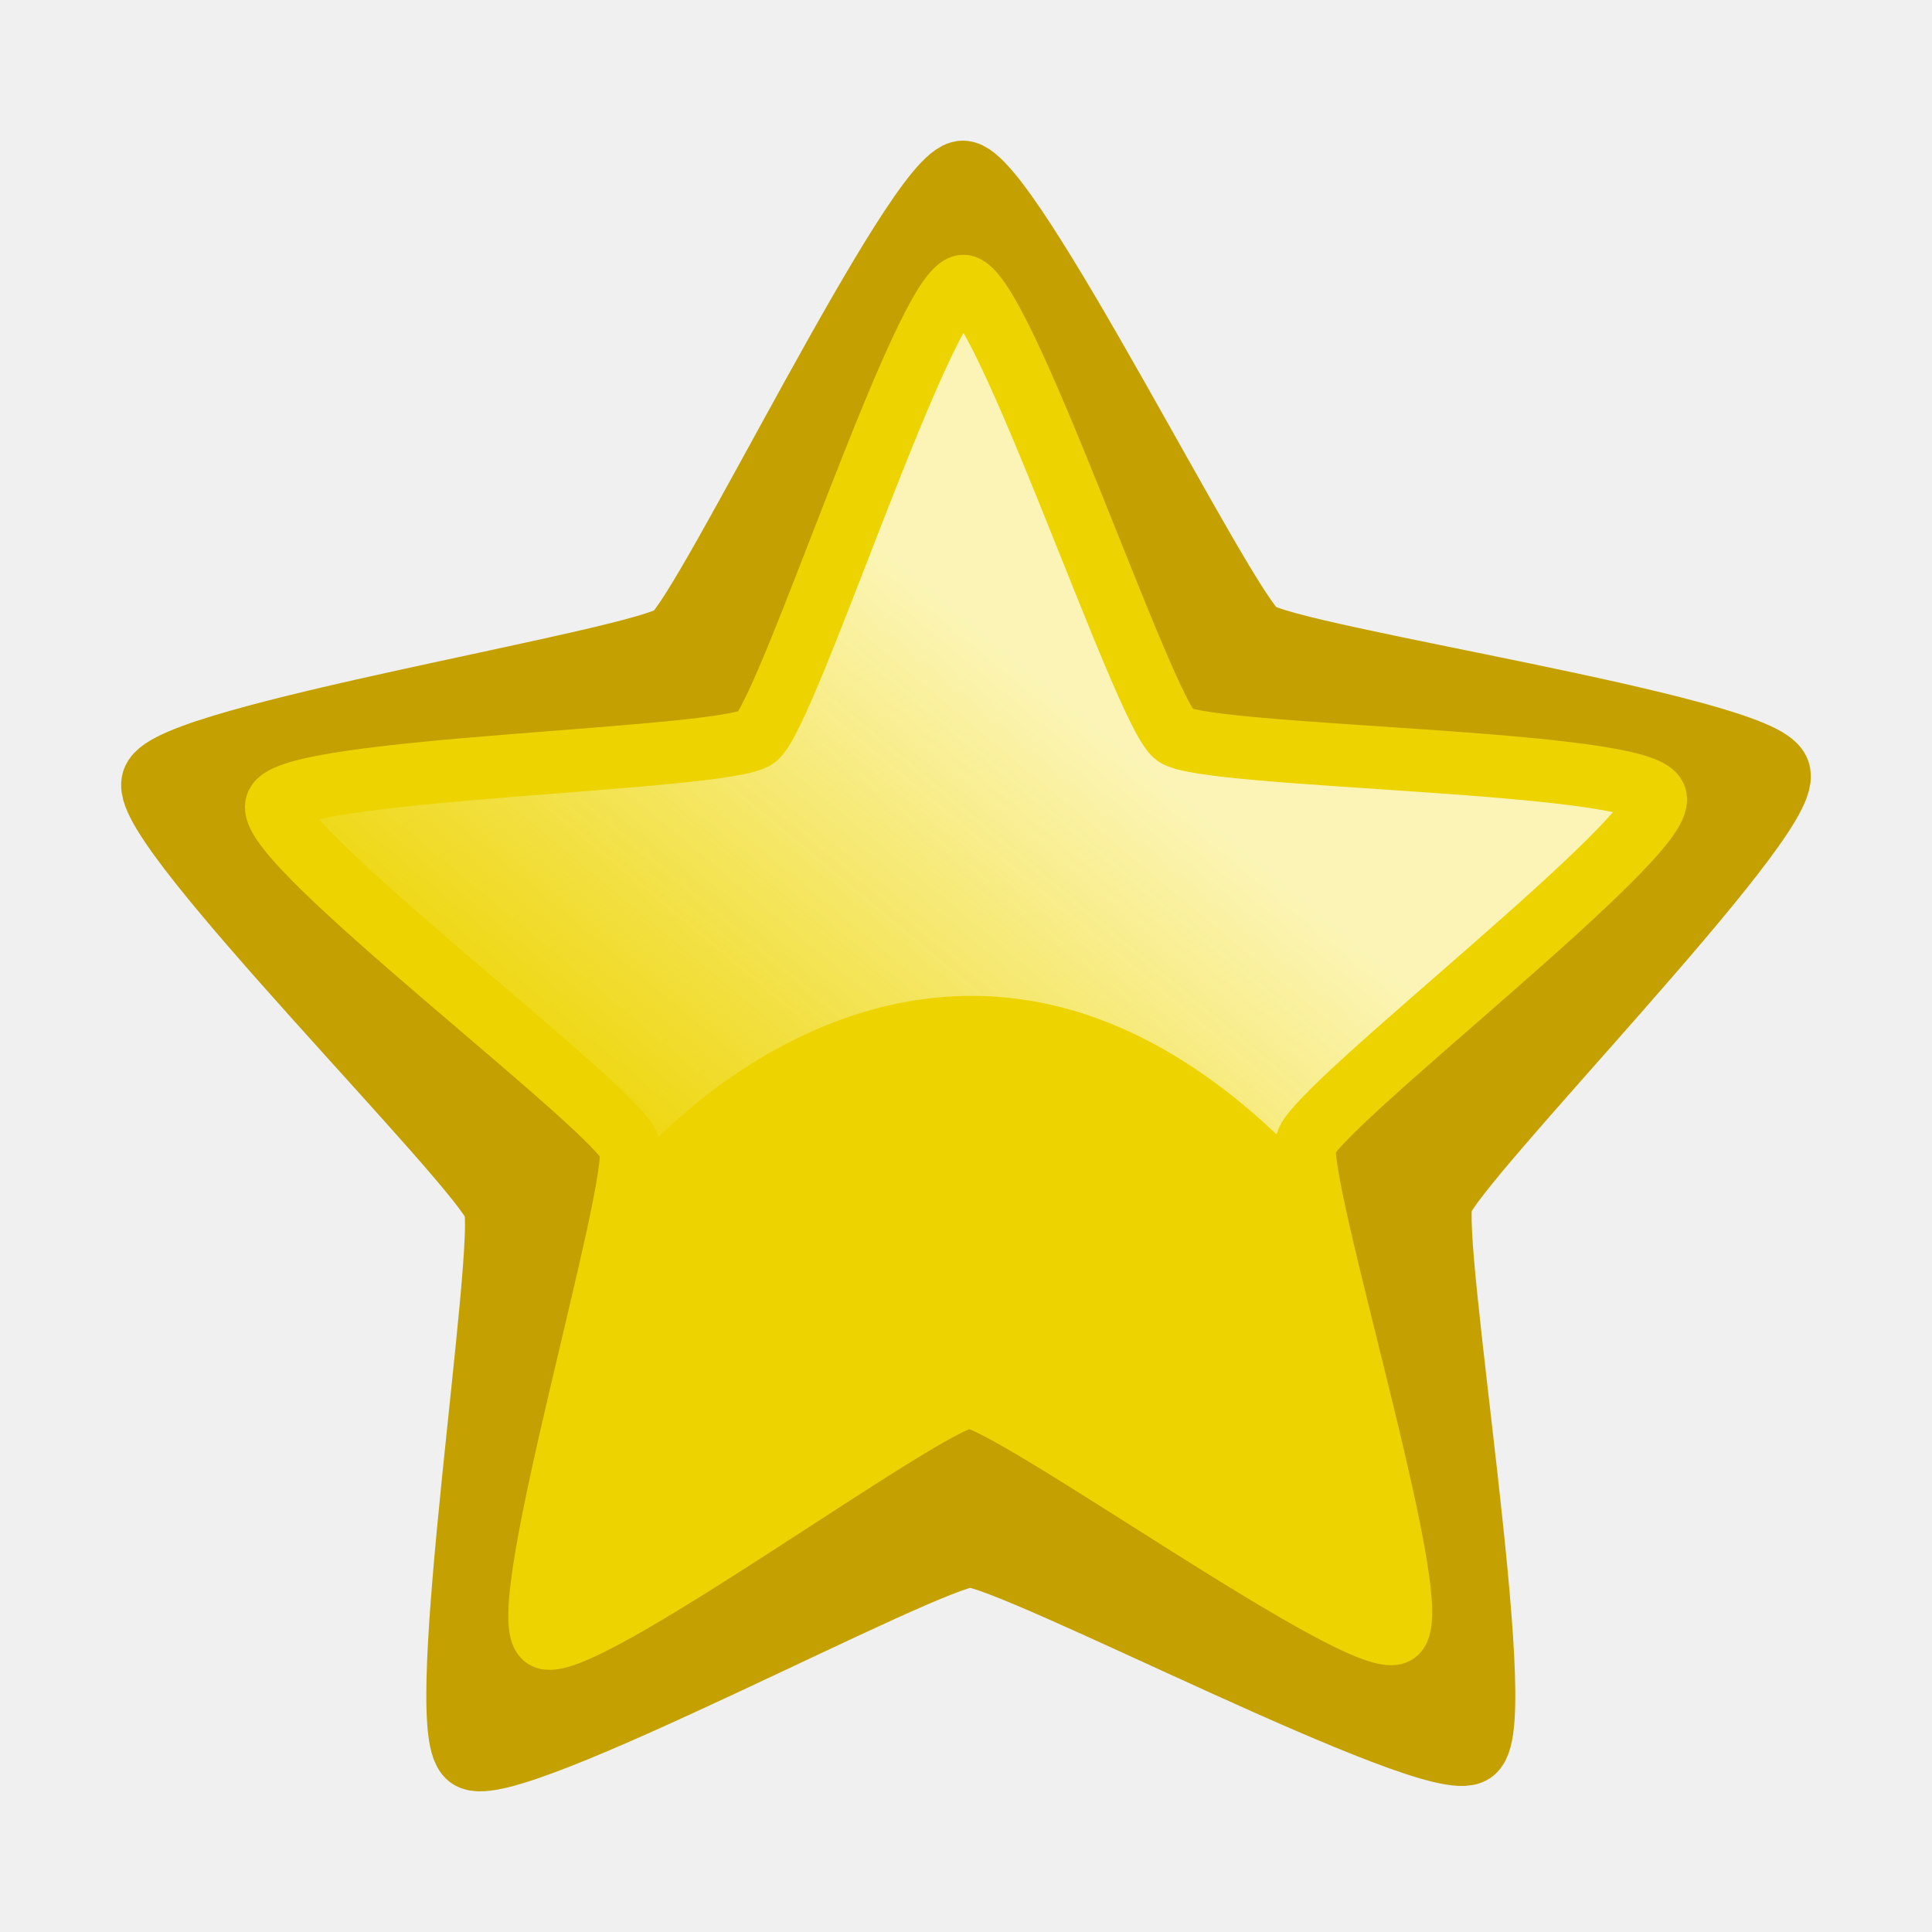
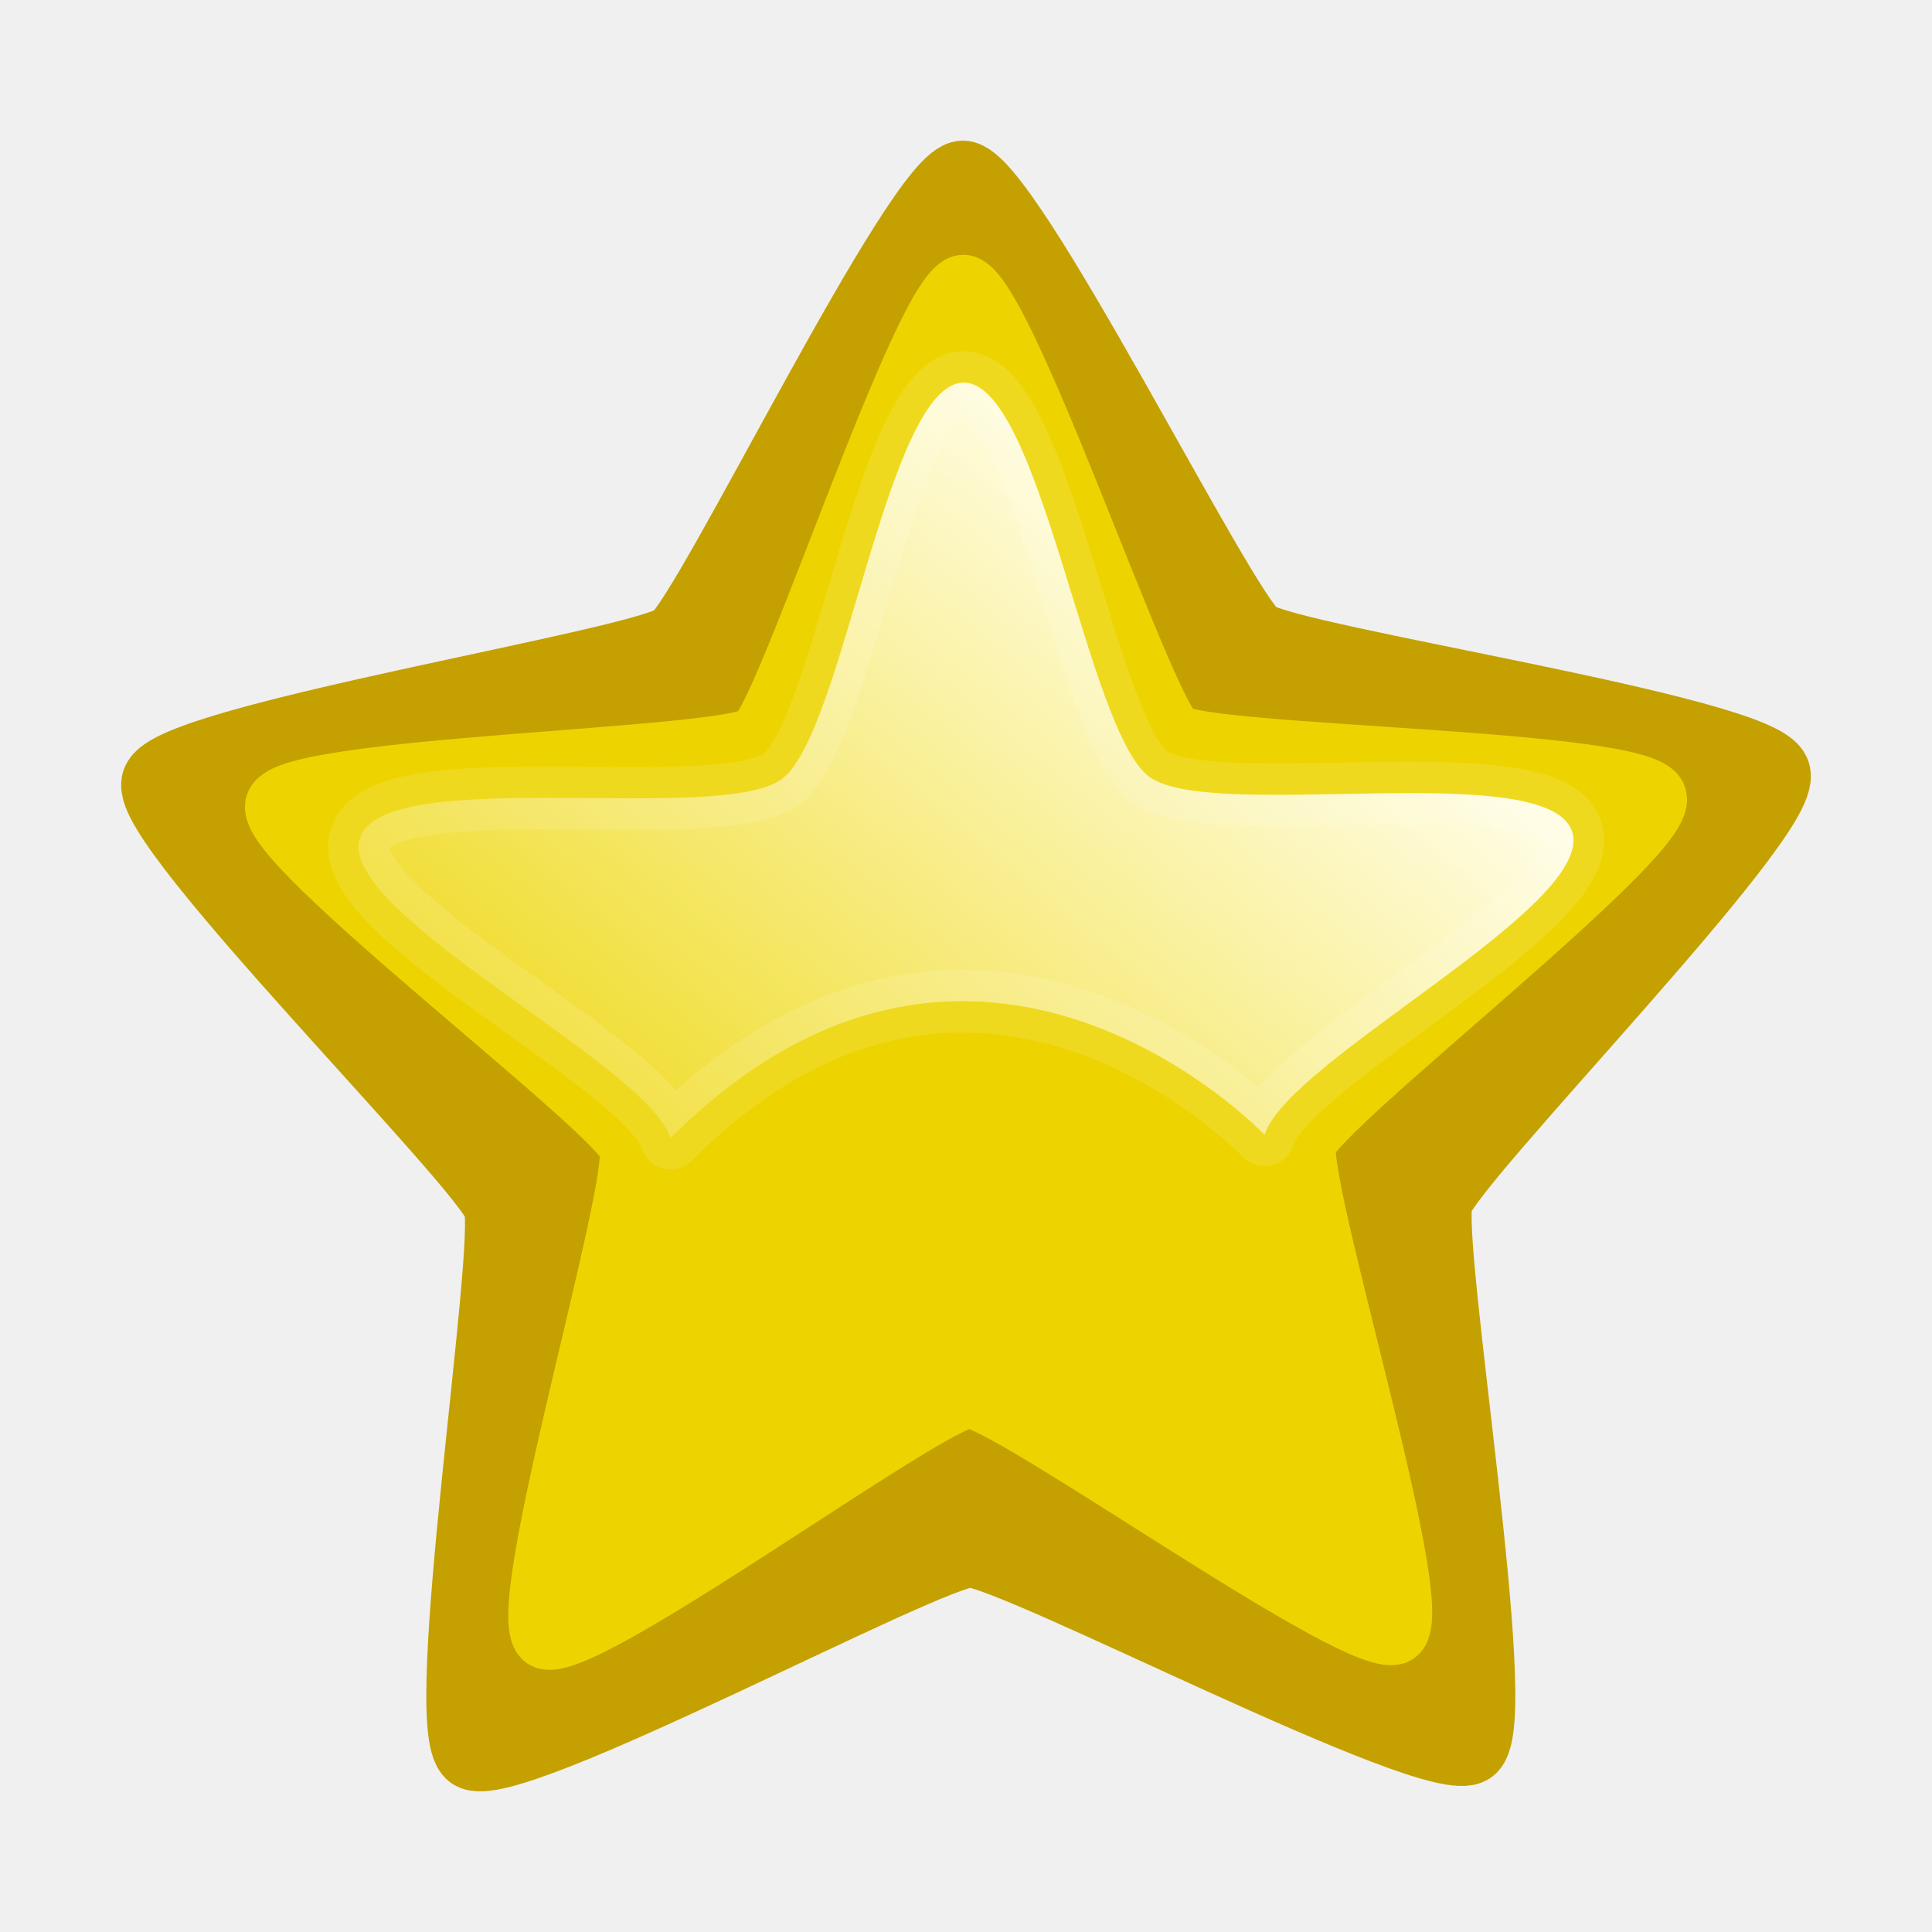
<svg xmlns="http://www.w3.org/2000/svg" xmlns:xlink="http://www.w3.org/1999/xlink" width="48" height="48" id="svg1465" version="1.0">
  <defs id="defs1467">
    <linearGradient id="linearGradient4328">
      <stop style="stop-color:#fffde3;stop-opacity:1;" offset="0" id="stop4330" />
      <stop style="stop-color:#fffde3;stop-opacity:0;" offset="1" id="stop4332" />
    </linearGradient>
-     <linearGradient id="linearGradient3465">
-       <stop style="stop-color:#fce94f;stop-opacity:1;" offset="0" id="stop3467" />
-       <stop style="stop-color:#fce94f;stop-opacity:0;" offset="1" id="stop3469" />
-     </linearGradient>
-     <linearGradient id="linearGradient3443">
-       <stop style="stop-color:#fce94f;stop-opacity:1;" offset="0" id="stop3445" />
-       <stop style="stop-color:#fce94f;stop-opacity:0;" offset="1" id="stop3447" />
-     </linearGradient>
-     <linearGradient id="linearGradient3427">
-       <stop style="stop-color:#f7dd00;stop-opacity:1;" offset="0" id="stop3429" />
-       <stop style="stop-color:#edd400;stop-opacity:0;" offset="1" id="stop3431" />
-     </linearGradient>
-     <linearGradient id="linearGradient3415">
-       <stop style="stop-color:#ffffff;stop-opacity:1;" offset="0" id="stop3417" />
-       <stop style="stop-color:#ffffff;stop-opacity:0;" offset="1" id="stop3419" />
-     </linearGradient>
-     <linearGradient id="linearGradient4799">
-       <stop style="stop-color:#fb8b00;stop-opacity:1" offset="0" id="stop4801" />
-       <stop style="stop-color:#ffbd00;stop-opacity:1;" offset="1" id="stop4803" />
-     </linearGradient>
-     <linearGradient id="linearGradient4793">
-       <stop id="stop4795" offset="0" style="stop-color:#fb8b00;stop-opacity:1" />
-       <stop id="stop4797" offset="1" style="stop-color:#ffbd00;stop-opacity:0;" />
-     </linearGradient>
-     <linearGradient id="linearGradient6213">
-       <stop style="stop-color:#ffffff;stop-opacity:1;" offset="0" id="stop6215" />
-       <stop style="stop-color:#ffffff;stop-opacity:0;" offset="1" id="stop6217" />
-     </linearGradient>
-     <linearGradient id="linearGradient5329">
-       <stop id="stop5331" offset="0" style="stop-color:#ffbd00;stop-opacity:0;" />
-       <stop id="stop5333" offset="1" style="stop-color:#ffbd00;stop-opacity:1;" />
-     </linearGradient>
-     <linearGradient id="linearGradient3571">
-       <stop style="stop-color:#ffbd00;stop-opacity:1;" offset="0" id="stop3573" />
-       <stop style="stop-color:#ffbd00;stop-opacity:0;" offset="1" id="stop3575" />
-     </linearGradient>
-     <linearGradient xlink:href="#linearGradient3571" id="linearGradient3577" x1="362.071" y1="465.105" x2="362.071" y2="445.606" gradientUnits="userSpaceOnUse" />
-     <linearGradient xlink:href="#linearGradient5329" id="linearGradient4454" gradientUnits="userSpaceOnUse" x1="376.843" y1="445.155" x2="376.843" y2="466.119" gradientTransform="matrix(0.815179,0,0,0.815179,69.17575,85.1901)" />
-     <linearGradient xlink:href="#linearGradient6213" id="linearGradient6219" x1="366.257" y1="462.422" x2="366.257" y2="446.491" gradientUnits="userSpaceOnUse" />
-     <linearGradient xlink:href="#linearGradient6213" id="linearGradient8857" gradientUnits="userSpaceOnUse" x1="374.359" y1="459.694" x2="374.359" y2="449.691" gradientTransform="matrix(1,0,0,-1,0,924.9604)" />
-     <linearGradient xlink:href="#linearGradient6213" id="linearGradient9744" x1="374.372" y1="465.069" x2="374.372" y2="475.149" gradientUnits="userSpaceOnUse" />
-     <linearGradient xlink:href="#linearGradient6213" id="linearGradient12409" gradientUnits="userSpaceOnUse" x1="374.359" y1="460.642" x2="374.359" y2="446.647" />
-     <linearGradient xlink:href="#linearGradient3571" id="linearGradient12425" gradientUnits="userSpaceOnUse" x1="362.071" y1="465.105" x2="362.071" y2="445.606" gradientTransform="translate(-181.2877,117.5445)" />
-     <linearGradient xlink:href="#linearGradient5329" id="linearGradient12427" gradientUnits="userSpaceOnUse" gradientTransform="matrix(0.815179,0,0,0.815179,-112.112,202.7346)" x1="376.843" y1="445.155" x2="376.843" y2="466.119" />
-     <linearGradient xlink:href="#linearGradient6213" id="linearGradient12429" gradientUnits="userSpaceOnUse" x1="366.257" y1="462.422" x2="366.257" y2="446.491" gradientTransform="translate(-181.2877,117.5445)" />
-     <linearGradient xlink:href="#linearGradient6213" id="linearGradient12431" gradientUnits="userSpaceOnUse" x1="374.359" y1="460.642" x2="374.359" y2="446.647" gradientTransform="translate(-181.2877,117.5445)" />
-     <linearGradient xlink:href="#linearGradient6213" id="linearGradient12433" gradientUnits="userSpaceOnUse" gradientTransform="matrix(1,0,0,-1,-181.2877,1042.505)" x1="374.359" y1="459.694" x2="374.359" y2="449.691" />
-     <linearGradient xlink:href="#linearGradient6213" id="linearGradient12435" gradientUnits="userSpaceOnUse" x1="374.372" y1="465.069" x2="374.372" y2="475.149" gradientTransform="translate(-181.2877,117.5445)" />
-     <linearGradient xlink:href="#linearGradient3571" id="linearGradient12446" gradientUnits="userSpaceOnUse" gradientTransform="translate(-181.2877,117.5445)" x1="362.071" y1="465.105" x2="362.071" y2="445.606" />
-     <linearGradient xlink:href="#linearGradient5329" id="linearGradient12448" gradientUnits="userSpaceOnUse" gradientTransform="matrix(0.815179,0,0,0.815179,-112.112,202.7346)" x1="376.843" y1="445.155" x2="376.843" y2="466.119" />
-     <linearGradient xlink:href="#linearGradient6213" id="linearGradient12450" gradientUnits="userSpaceOnUse" gradientTransform="translate(-181.2877,117.5445)" x1="366.257" y1="462.422" x2="366.257" y2="446.491" />
-     <linearGradient xlink:href="#linearGradient6213" id="linearGradient12452" gradientUnits="userSpaceOnUse" gradientTransform="translate(-181.2877,117.5445)" x1="374.359" y1="460.642" x2="374.359" y2="446.647" />
-     <linearGradient xlink:href="#linearGradient6213" id="linearGradient12454" gradientUnits="userSpaceOnUse" gradientTransform="matrix(1,0,0,-1,-181.2877,1042.505)" x1="374.359" y1="459.694" x2="374.359" y2="449.691" />
-     <linearGradient xlink:href="#linearGradient6213" id="linearGradient12456" gradientUnits="userSpaceOnUse" gradientTransform="translate(-181.2877,117.5445)" x1="374.372" y1="465.069" x2="374.372" y2="475.149" />
-     <linearGradient xlink:href="#linearGradient6213" id="linearGradient12494" gradientUnits="userSpaceOnUse" x1="374.372" y1="465.069" x2="374.372" y2="475.149" gradientTransform="matrix(0.98127,0,0,0.986616,6.732011,6.365586)" />
-     <linearGradient xlink:href="#linearGradient6213" id="linearGradient12496" gradientUnits="userSpaceOnUse" gradientTransform="matrix(0.98127,0,0,-0.986616,6.732011,918.9463)" x1="374.359" y1="459.694" x2="374.359" y2="449.691" />
-     <linearGradient xlink:href="#linearGradient6213" id="linearGradient12498" gradientUnits="userSpaceOnUse" x1="374.359" y1="460.642" x2="374.359" y2="446.647" gradientTransform="matrix(0.98127,0,0,0.986616,6.732011,6.365586)" />
-     <linearGradient xlink:href="#linearGradient6213" id="linearGradient12500" gradientUnits="userSpaceOnUse" x1="366.257" y1="462.422" x2="366.257" y2="446.491" gradientTransform="matrix(0.98127,0,0,0.986616,6.732011,6.365586)" />
-     <linearGradient xlink:href="#linearGradient5329" id="linearGradient12502" gradientUnits="userSpaceOnUse" gradientTransform="matrix(0.79991,0,0,0.804269,74.61206,90.4155)" x1="376.843" y1="445.155" x2="376.843" y2="466.119" />
-     <linearGradient xlink:href="#linearGradient3571" id="linearGradient12504" gradientUnits="userSpaceOnUse" x1="362.071" y1="465.105" x2="362.071" y2="445.606" gradientTransform="matrix(0.98127,0,0,0.986616,6.732011,6.365586)" />
-     <linearGradient xlink:href="#linearGradient3443" id="linearGradient3441" x1="13.576" y1="17.886" x2="13.576" y2="27.461" gradientUnits="userSpaceOnUse" />
-     <linearGradient xlink:href="#linearGradient3465" id="linearGradient3471" x1="14.696" y1="12.246" x2="14.696" y2="41.019" gradientUnits="userSpaceOnUse" />
-     <linearGradient xlink:href="#linearGradient4328" id="linearGradient4334" x1="19.555" y1="15.411" x2="6.672" y2="31.334" gradientUnits="userSpaceOnUse" gradientTransform="matrix(0.7992989,0,0,0.8210422,-63.13027,-27.55862)" />
-     <linearGradient xlink:href="#linearGradient4328" id="linearGradient4345" gradientUnits="userSpaceOnUse" gradientTransform="matrix(0.7992989,0,0,0.8210422,-63.13027,-27.55862)" x1="19.555" y1="15.411" x2="6.672" y2="31.334" />
-     <linearGradient xlink:href="#linearGradient4328" id="linearGradient4349" gradientUnits="userSpaceOnUse" gradientTransform="matrix(0.7992989,0,0,0.8210422,-63.5017,-26.92138)" x1="19.555" y1="15.411" x2="6.672" y2="31.334" />
+     <linearGradient xlink:href="#linearGradient4328" id="linearGradient4349" gradientUnits="userSpaceOnUse" gradientTransform="matrix(0.7992989,0,0,0.8210422,-20.3017,-26.92138)" x1="19.555" y1="15.411" x2="6.672" y2="31.334" />
+     <linearGradient xlink:href="#linearGradient4328" id="linearGradient2463" x1="13.577" y1="0.796" x2="-8.068" y2="27.776" gradientUnits="userSpaceOnUse" />
  </defs>
  <g id="layer1" transform="translate(76.65018,33.59271)">
    <rect y="-33.593" x="-76.65" height="48" width="48" id="CENTOSARTWORK" style="fill:#304c75;fill-opacity:0;stroke:none;stroke-width:1;stroke-miterlimit:4;stroke-dasharray:none;stroke-opacity:1" />
    <g id="g4298" transform="matrix(1.31205,0,0,1.347741,-67.14887,-29.80874)" style="fill:#fffde3;fill-opacity:1;stroke:none;stroke-width:1.41;stroke-linecap:round;stroke-linejoin:round;stroke-miterlimit:4;stroke-dasharray:none;stroke-opacity:1" />
    <path transform="matrix(0.9775833,0,0,0.9995681,-65.92214,-31.00701)" d="M 26.408,40.843 C 25.529,41.489 14.77,35.956 13.679,35.962 C 12.589,35.968 1.889,41.616 1.004,40.979 C 0.118,40.343 2.055,28.401 1.712,27.365 C 1.37,26.33 -7.308,17.9 -6.977,16.861 C -6.645,15.821 5.311,13.973 6.19,13.327 C 7.069,12.682 12.405,1.824 13.496,1.818 C 14.586,1.812 20.039,12.612 20.925,13.248 C 21.81,13.885 33.786,15.604 34.129,16.64 C 34.471,17.675 25.885,26.198 25.553,27.237 C 25.222,28.276 27.287,40.197 26.408,40.843 z" id="path4337" style="fill:#c4a000;fill-opacity:1;stroke:#c4a000;stroke-width:1.818;stroke-linecap:round;stroke-linejoin:round;stroke-miterlimit:4;stroke-dasharray:none;stroke-opacity:1" />
    <path transform="matrix(0.7992989,0,0,0.8210422,-63.5017,-26.92138)" d="M 26.408,40.843 C 25.476,41.528 14.825,34.011 13.669,34.017 C 12.513,34.023 1.943,41.654 1.004,40.979 C 0.064,40.305 3.922,27.852 3.559,26.754 C 3.195,25.657 -7.328,17.962 -6.977,16.861 C -6.625,15.759 6.41,15.579 7.342,14.895 C 8.273,14.21 12.339,1.824 13.496,1.818 C 14.652,1.812 18.851,14.153 19.79,14.828 C 20.729,15.502 33.765,15.542 34.129,16.64 C 34.492,17.737 24.052,25.545 23.7,26.646 C 23.349,27.748 27.34,40.158 26.408,40.843 z" id="path4324" style="fill:#edd400;fill-opacity:1;stroke:none;stroke-width:2.071;stroke-linecap:round;stroke-linejoin:round;stroke-miterlimit:4;stroke-dasharray:none;stroke-opacity:1" />
-     <path style="opacity:0.8;fill:url(#linearGradient4349);fill-opacity:1;stroke:none;stroke-width:2.071;stroke-linecap:round;stroke-linejoin:round;stroke-miterlimit:4;stroke-opacity:1" d="M -60.657,-4.955 C -60.948,-5.856 -69.359,-12.174 -69.078,-13.078 C -68.797,-13.983 -58.378,-14.13 -57.633,-14.692 C -56.889,-15.254 -53.639,-25.424 -52.715,-25.429 C -51.79,-25.434 -48.434,-15.301 -47.684,-14.747 C -46.933,-14.193 -36.513,-14.161 -36.223,-13.26 C -35.932,-12.358 -44.277,-5.948 -44.558,-5.044 C -53.175,-13.661 -60.657,-4.955 -60.657,-4.955 z" id="path4326" />
    <path style="fill:none;fill-opacity:1;stroke:#edd400;stroke-width:1.818;stroke-linecap:round;stroke-linejoin:round;stroke-miterlimit:4;stroke-dasharray:none;stroke-opacity:1" id="path3409" d="M 26.408,40.843 C 25.476,41.528 14.825,34.011 13.669,34.017 C 12.513,34.023 1.943,41.654 1.004,40.979 C 0.064,40.305 3.922,27.852 3.559,26.754 C 3.195,25.657 -7.328,17.962 -6.977,16.861 C -6.625,15.759 6.41,15.579 7.342,14.895 C 8.273,14.21 12.339,1.824 13.496,1.818 C 14.652,1.812 18.851,14.153 19.79,14.828 C 20.729,15.502 33.765,15.542 34.129,16.64 C 34.492,17.737 24.052,25.545 23.7,26.646 C 23.349,27.748 27.34,40.158 26.408,40.843 z" transform="matrix(0.8343439,0,0,0.8570403,-63.97748,-28.0413)" />
+     <path transform="matrix(0.7327097,0,0,0.7526416,-62.59764,-25.4542)" style="fill:url(#linearGradient2463);fill-opacity:1;stroke:#ffffff;stroke-width:2.071;stroke-linecap:round;stroke-linejoin:round;stroke-miterlimit:4;stroke-opacity:0.118;opacity:1" d="M 3.559,26.754 C 2.741,24.285 -7.767,19.339 -6.977,16.861 C -6.186,14.382 5.245,16.435 7.342,14.895 C 9.438,13.354 10.894,1.832 13.496,1.818 C 16.097,1.804 17.677,13.31 19.79,14.828 C 21.903,16.346 33.311,14.17 34.129,16.64 C 34.946,19.109 24.491,24.168 23.7,26.646 C 23.7,26.646 13.936,16.652 3.559,26.754 z" id="path2455" />
  </g>
</svg>
